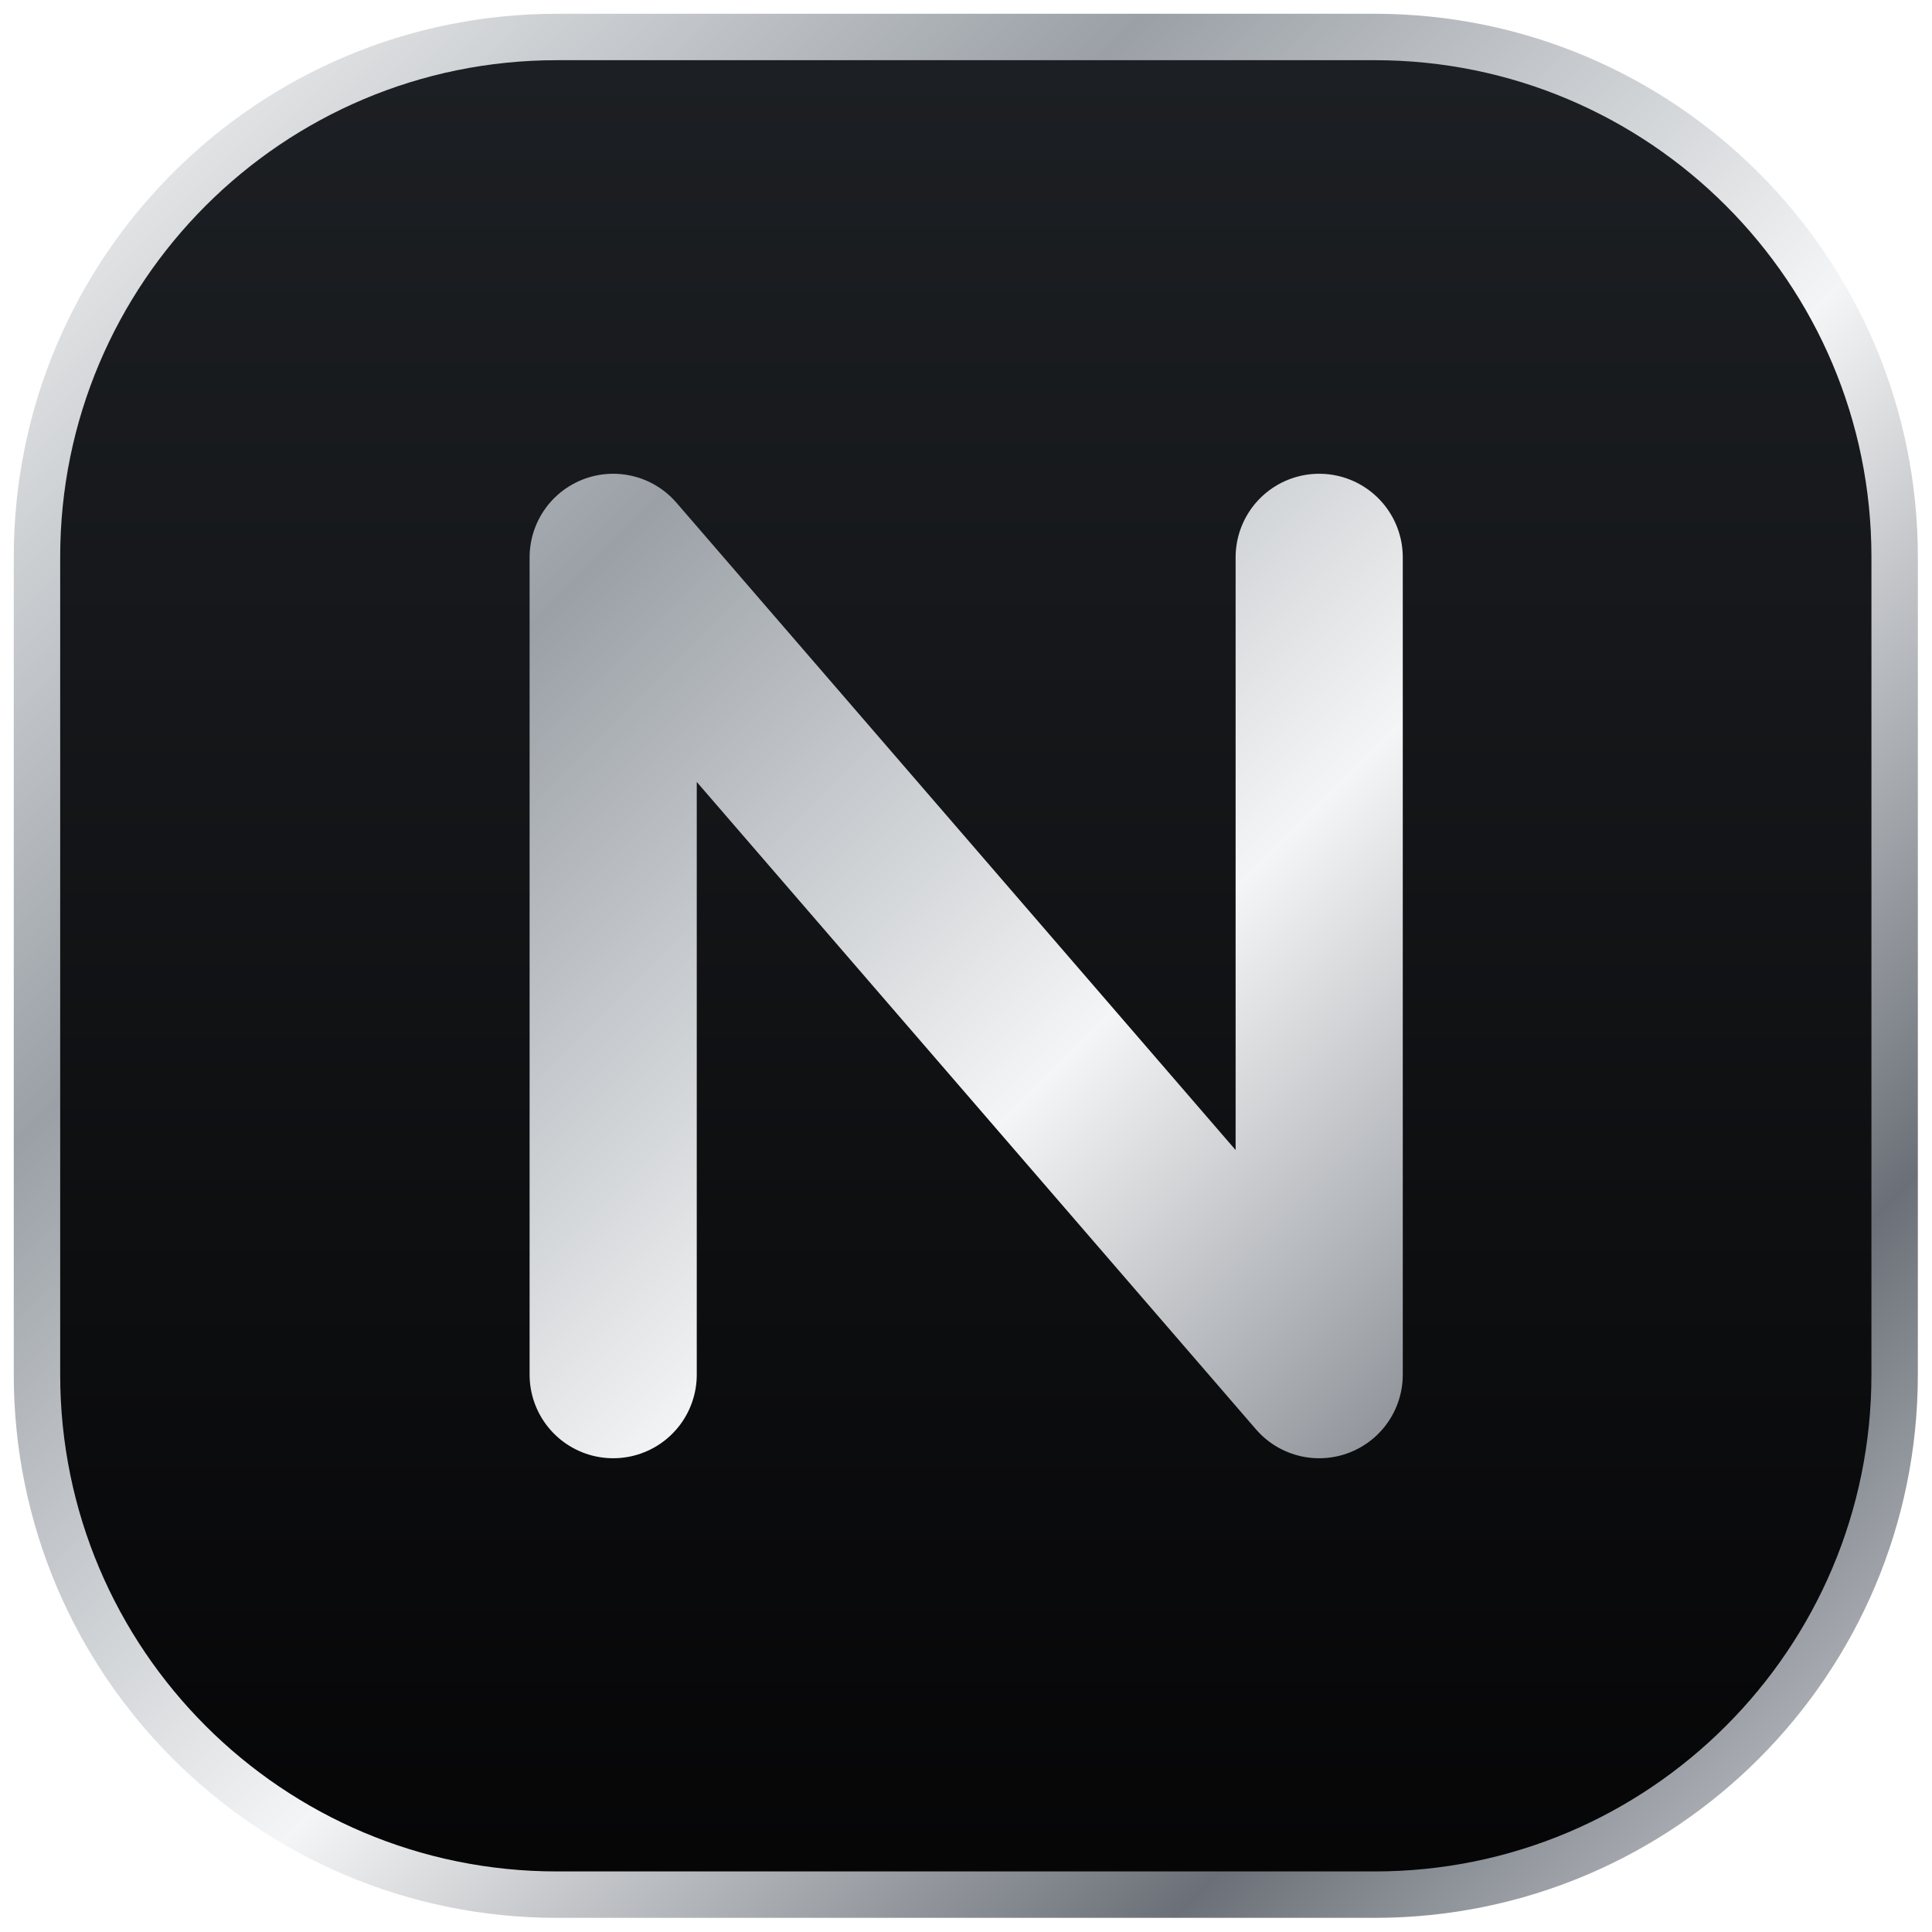
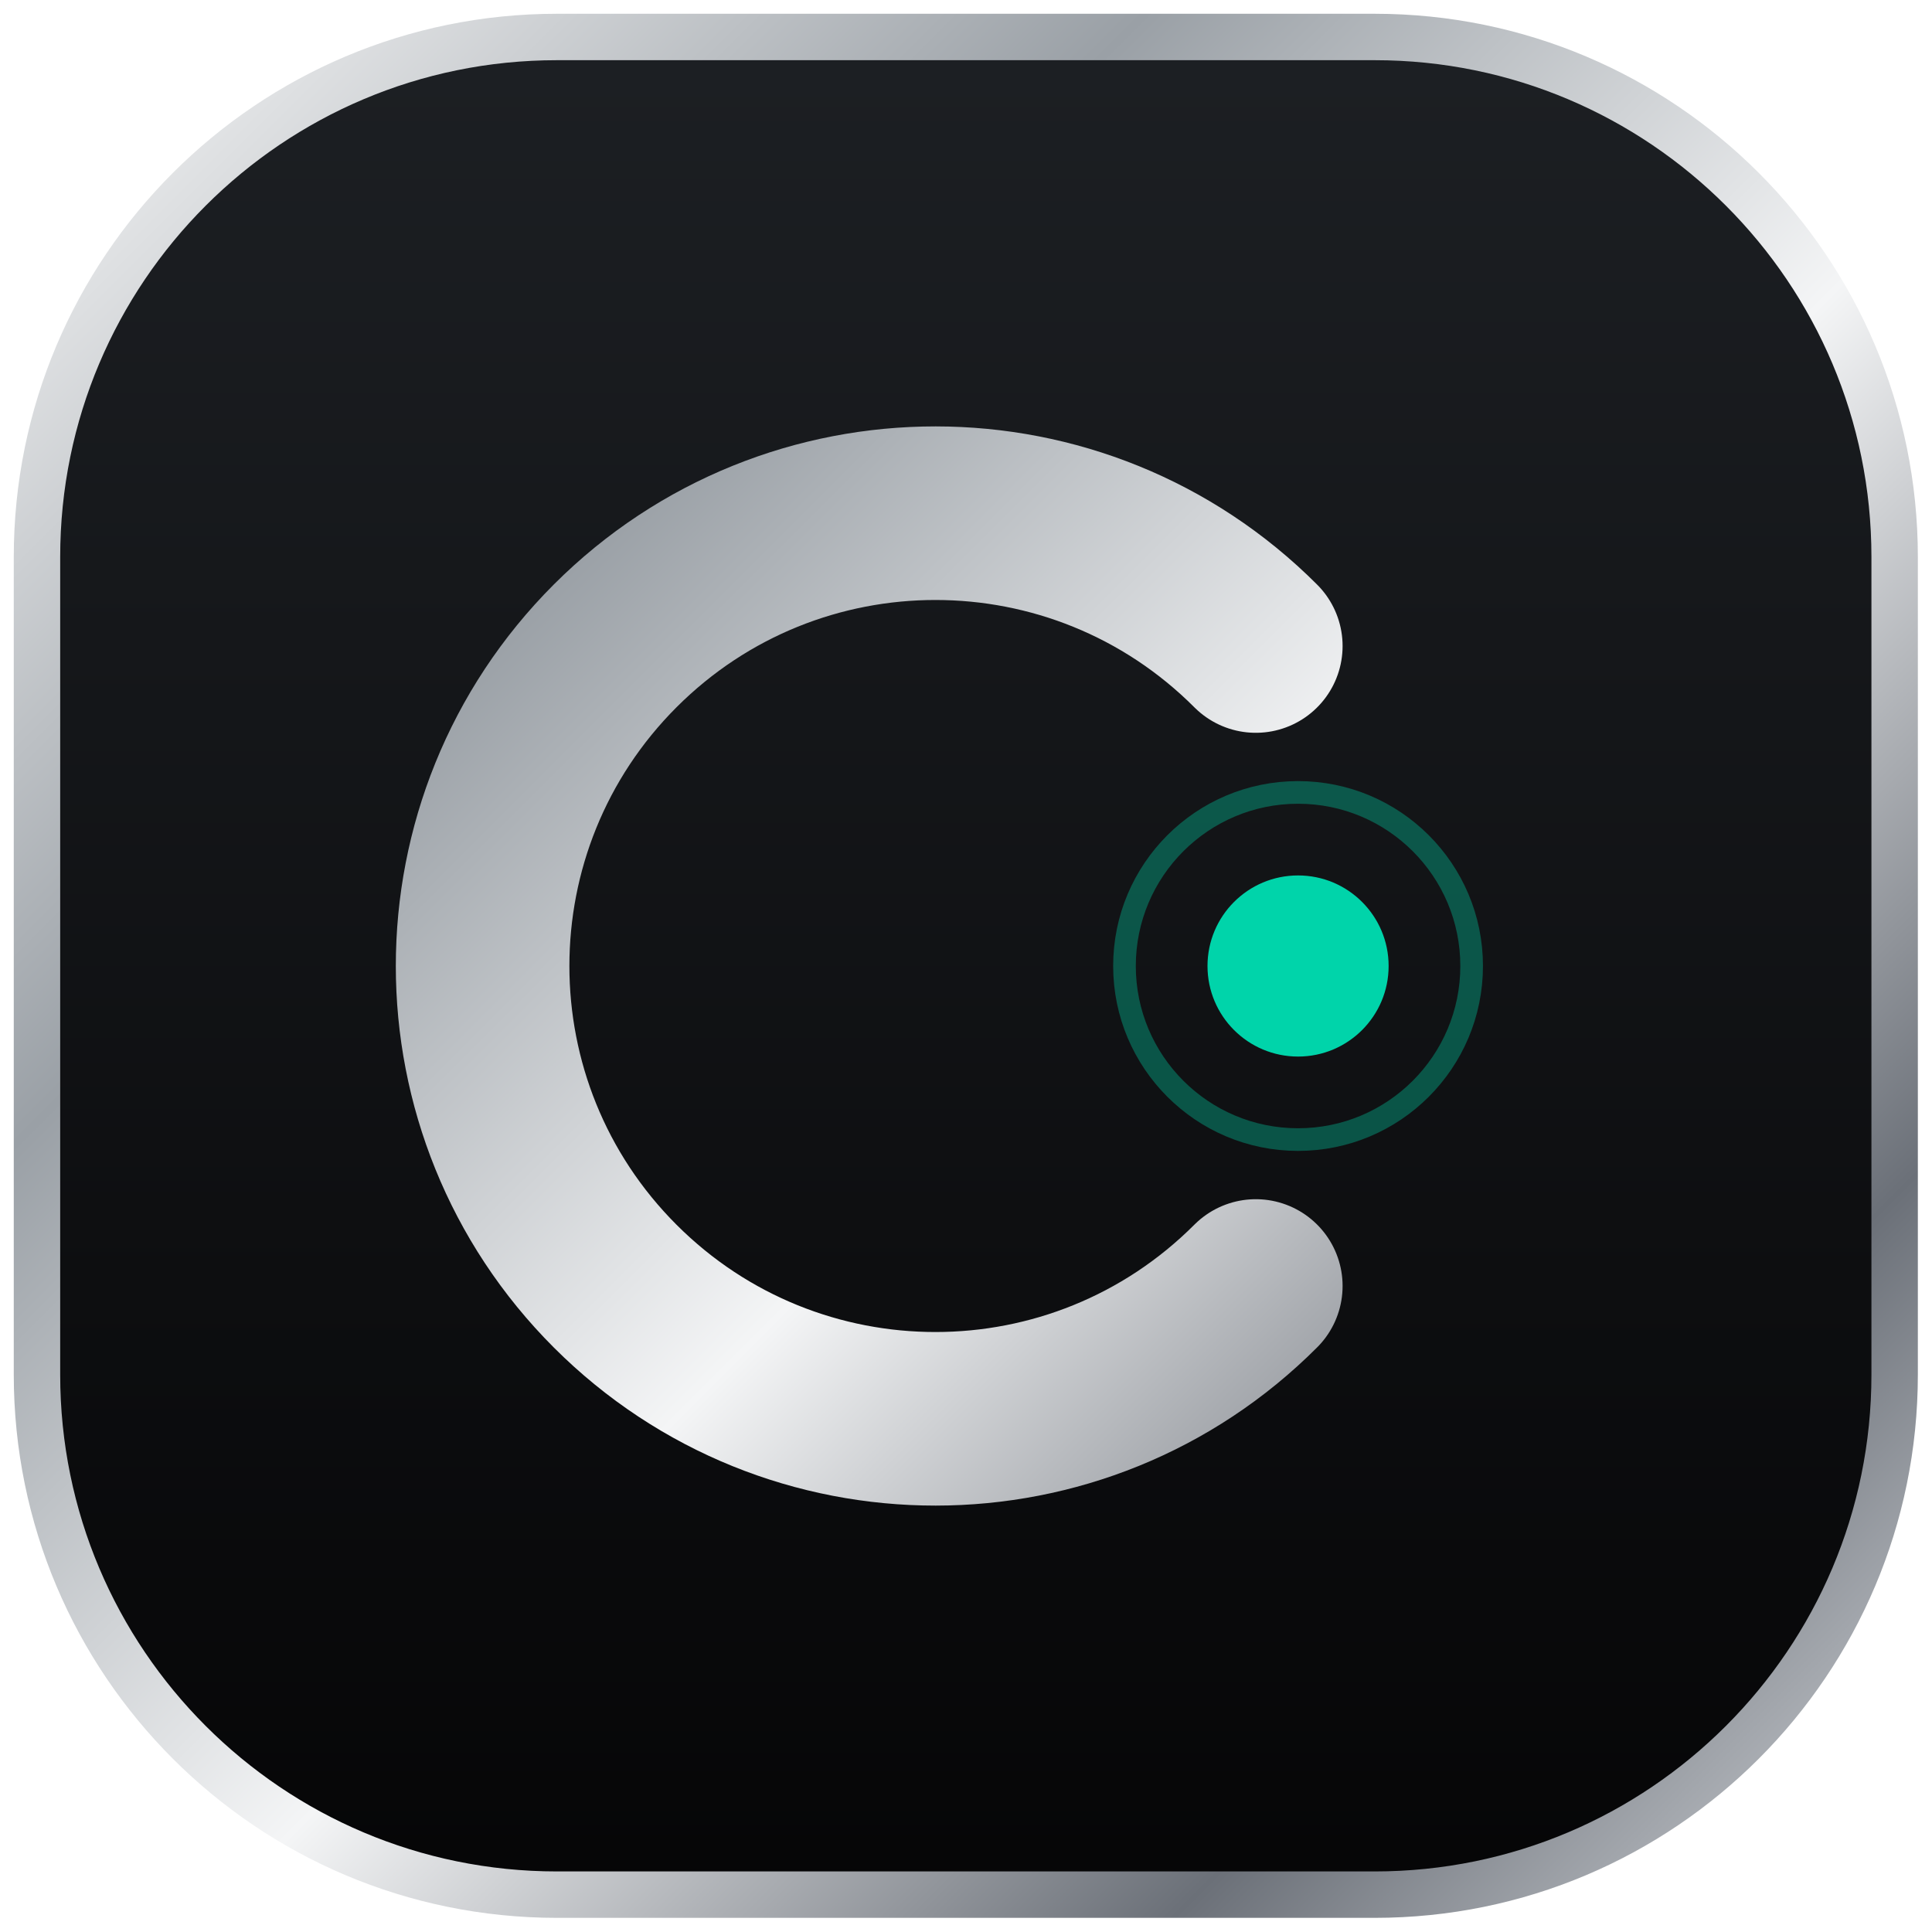
<svg xmlns="http://www.w3.org/2000/svg" viewBox="0 0 512 512">
  <defs>
    <linearGradient id="g" x1="0" y1="0" x2="512" y2="512" gradientUnits="userSpaceOnUse">
      <stop offset="0" stop-color="#ffffff" />
      <stop offset=".3" stop-color="#9aa0a6" />
      <stop offset=".55" stop-color="#f4f5f6" />
      <stop offset=".8" stop-color="#6b7078" />
      <stop offset="1" stop-color="#d9dce0" />
    </linearGradient>
    <linearGradient id="c" x1="0" y1="0" x2="0" y2="512" gradientUnits="userSpaceOnUse">
      <stop offset="0" stop-color="#1d2024" />
      <stop offset="1" stop-color="#050506" />
    </linearGradient>
  </defs>
  <rect x="9.8" y="9.8" width="492.3" height="492.3" rx="137.8" fill="url(#c)" stroke="url(#g)" stroke-width="12.3" />
-   <path d="M162.5 364.3V147.7l187.1 216.6V147.7" stroke="url(#g)" stroke-width="44.3" stroke-linecap="round" stroke-linejoin="round" fill="none" />
+   <g transform="translate(-8 0)">
+     <g fill="none">
+       <path d="M340.8 171.2A120 120 0 1 0 340.8 340.8" stroke="url(#g)" stroke-width="46" stroke-linecap="round" />
+       <circle cx="352" cy="256" r="24" fill="#00d4aa" />
+       <circle cx="352" cy="256" r="46" stroke="#00d4aa" stroke-opacity=".35" stroke-width="6" />
+     </g>
+   </g>
</svg>
